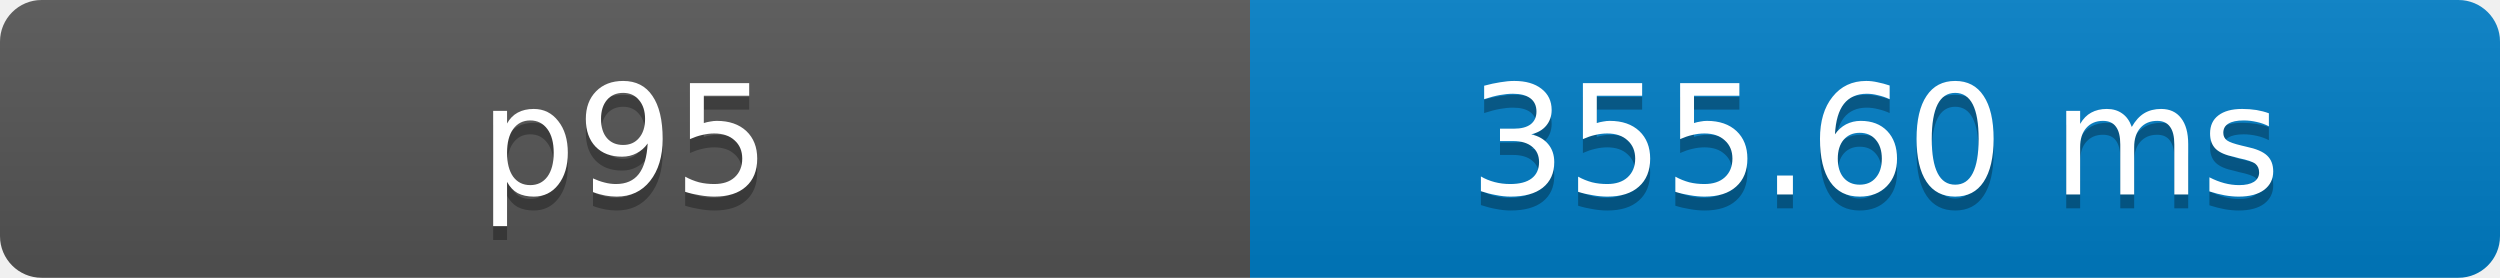
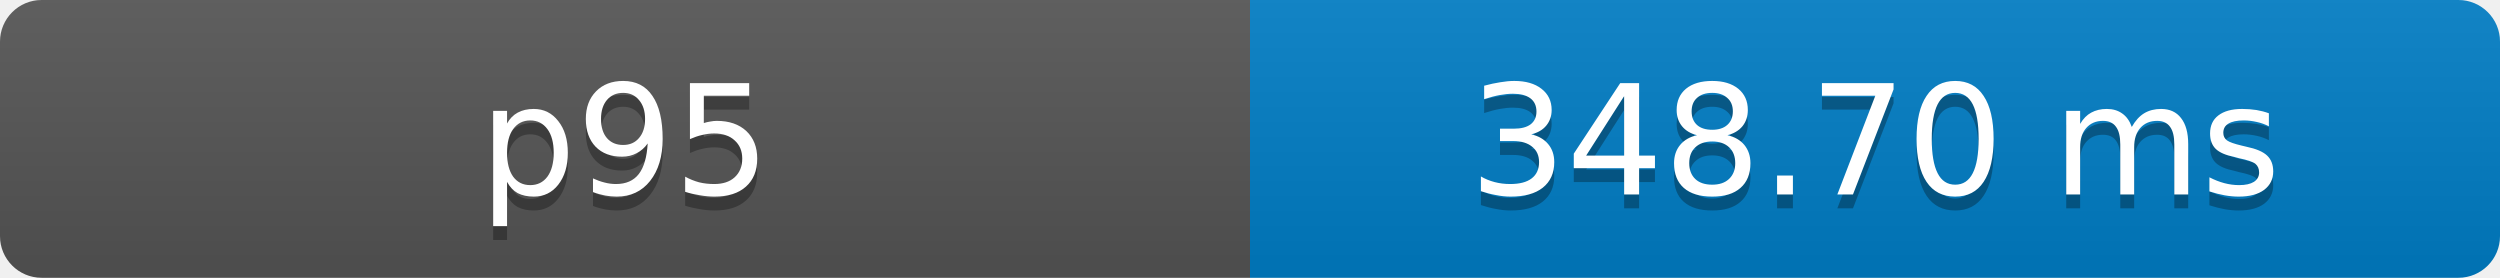
- <svg xmlns="http://www.w3.org/2000/svg" width="180" height="20" role="img" aria-label="p95: 355.60 ms">
+ <svg xmlns="http://www.w3.org/2000/svg" width="180" height="20" role="img" aria-label="p95: 348.70 ms">
  <defs>
    <clipPath id="round">
      <rect width="180" height="20" rx="3" fill="#fff" />
    </clipPath>
    <linearGradient id="shade" x2="0" y2="100%">
      <stop offset="0" stop-color="#bbb" stop-opacity=".1" />
      <stop offset="1" stop-opacity=".1" />
    </linearGradient>
  </defs>
  <g clip-path="url(#round)">
    <rect width="90" height="20" fill="#555" />
    <rect x="90" width="90" height="20" fill="#007ec6" />
    <rect width="180" height="20" fill="url(#shade)" />
  </g>
  <g fill="#fff" text-anchor="middle" font-family="Verdana,Geneva,DejaVu Sans,sans-serif" font-size="11">
    <text x="45" y="15" fill="#010101" fill-opacity=".3">p95</text>
    <text x="45" y="14">p95</text>
-     <text x="135" y="15" fill="#010101" fill-opacity=".3">355.60 ms</text>
-     <text x="135" y="14">355.60 ms</text>
+     <text x="135" y="15" fill="#010101" fill-opacity=".3">348.70 ms</text>
+     <text x="135" y="14">348.70 ms</text>
  </g>
</svg>
